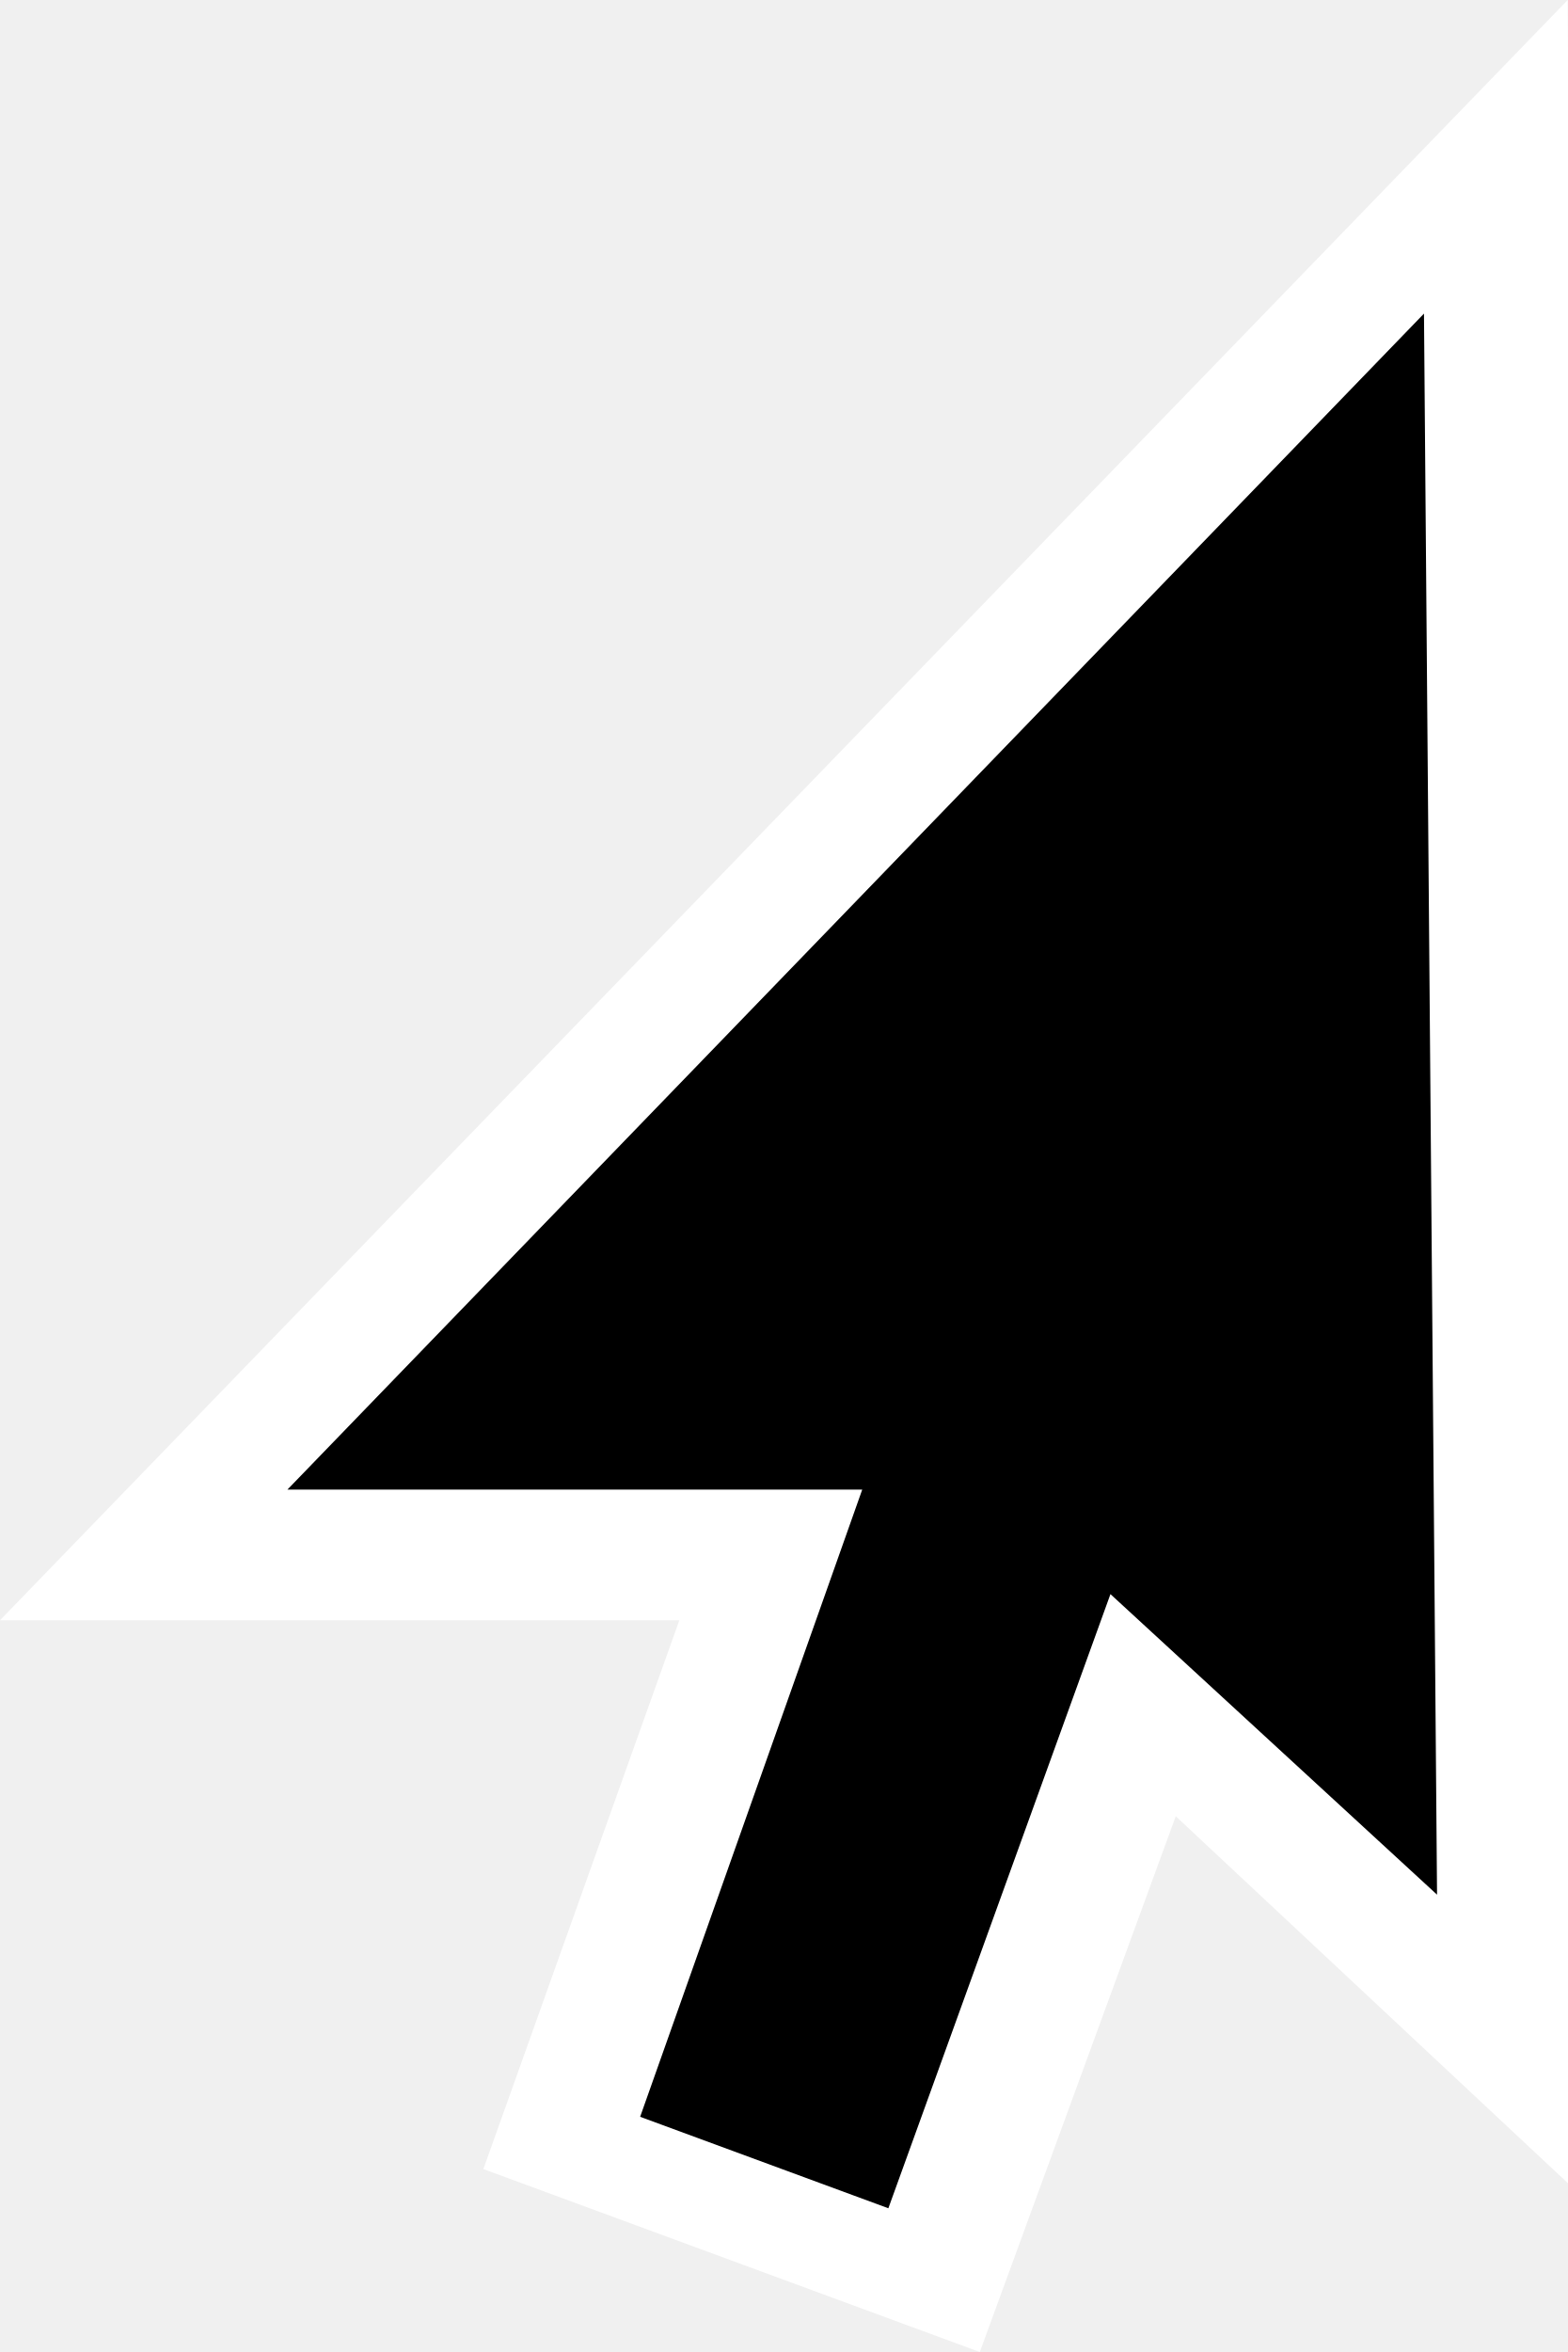
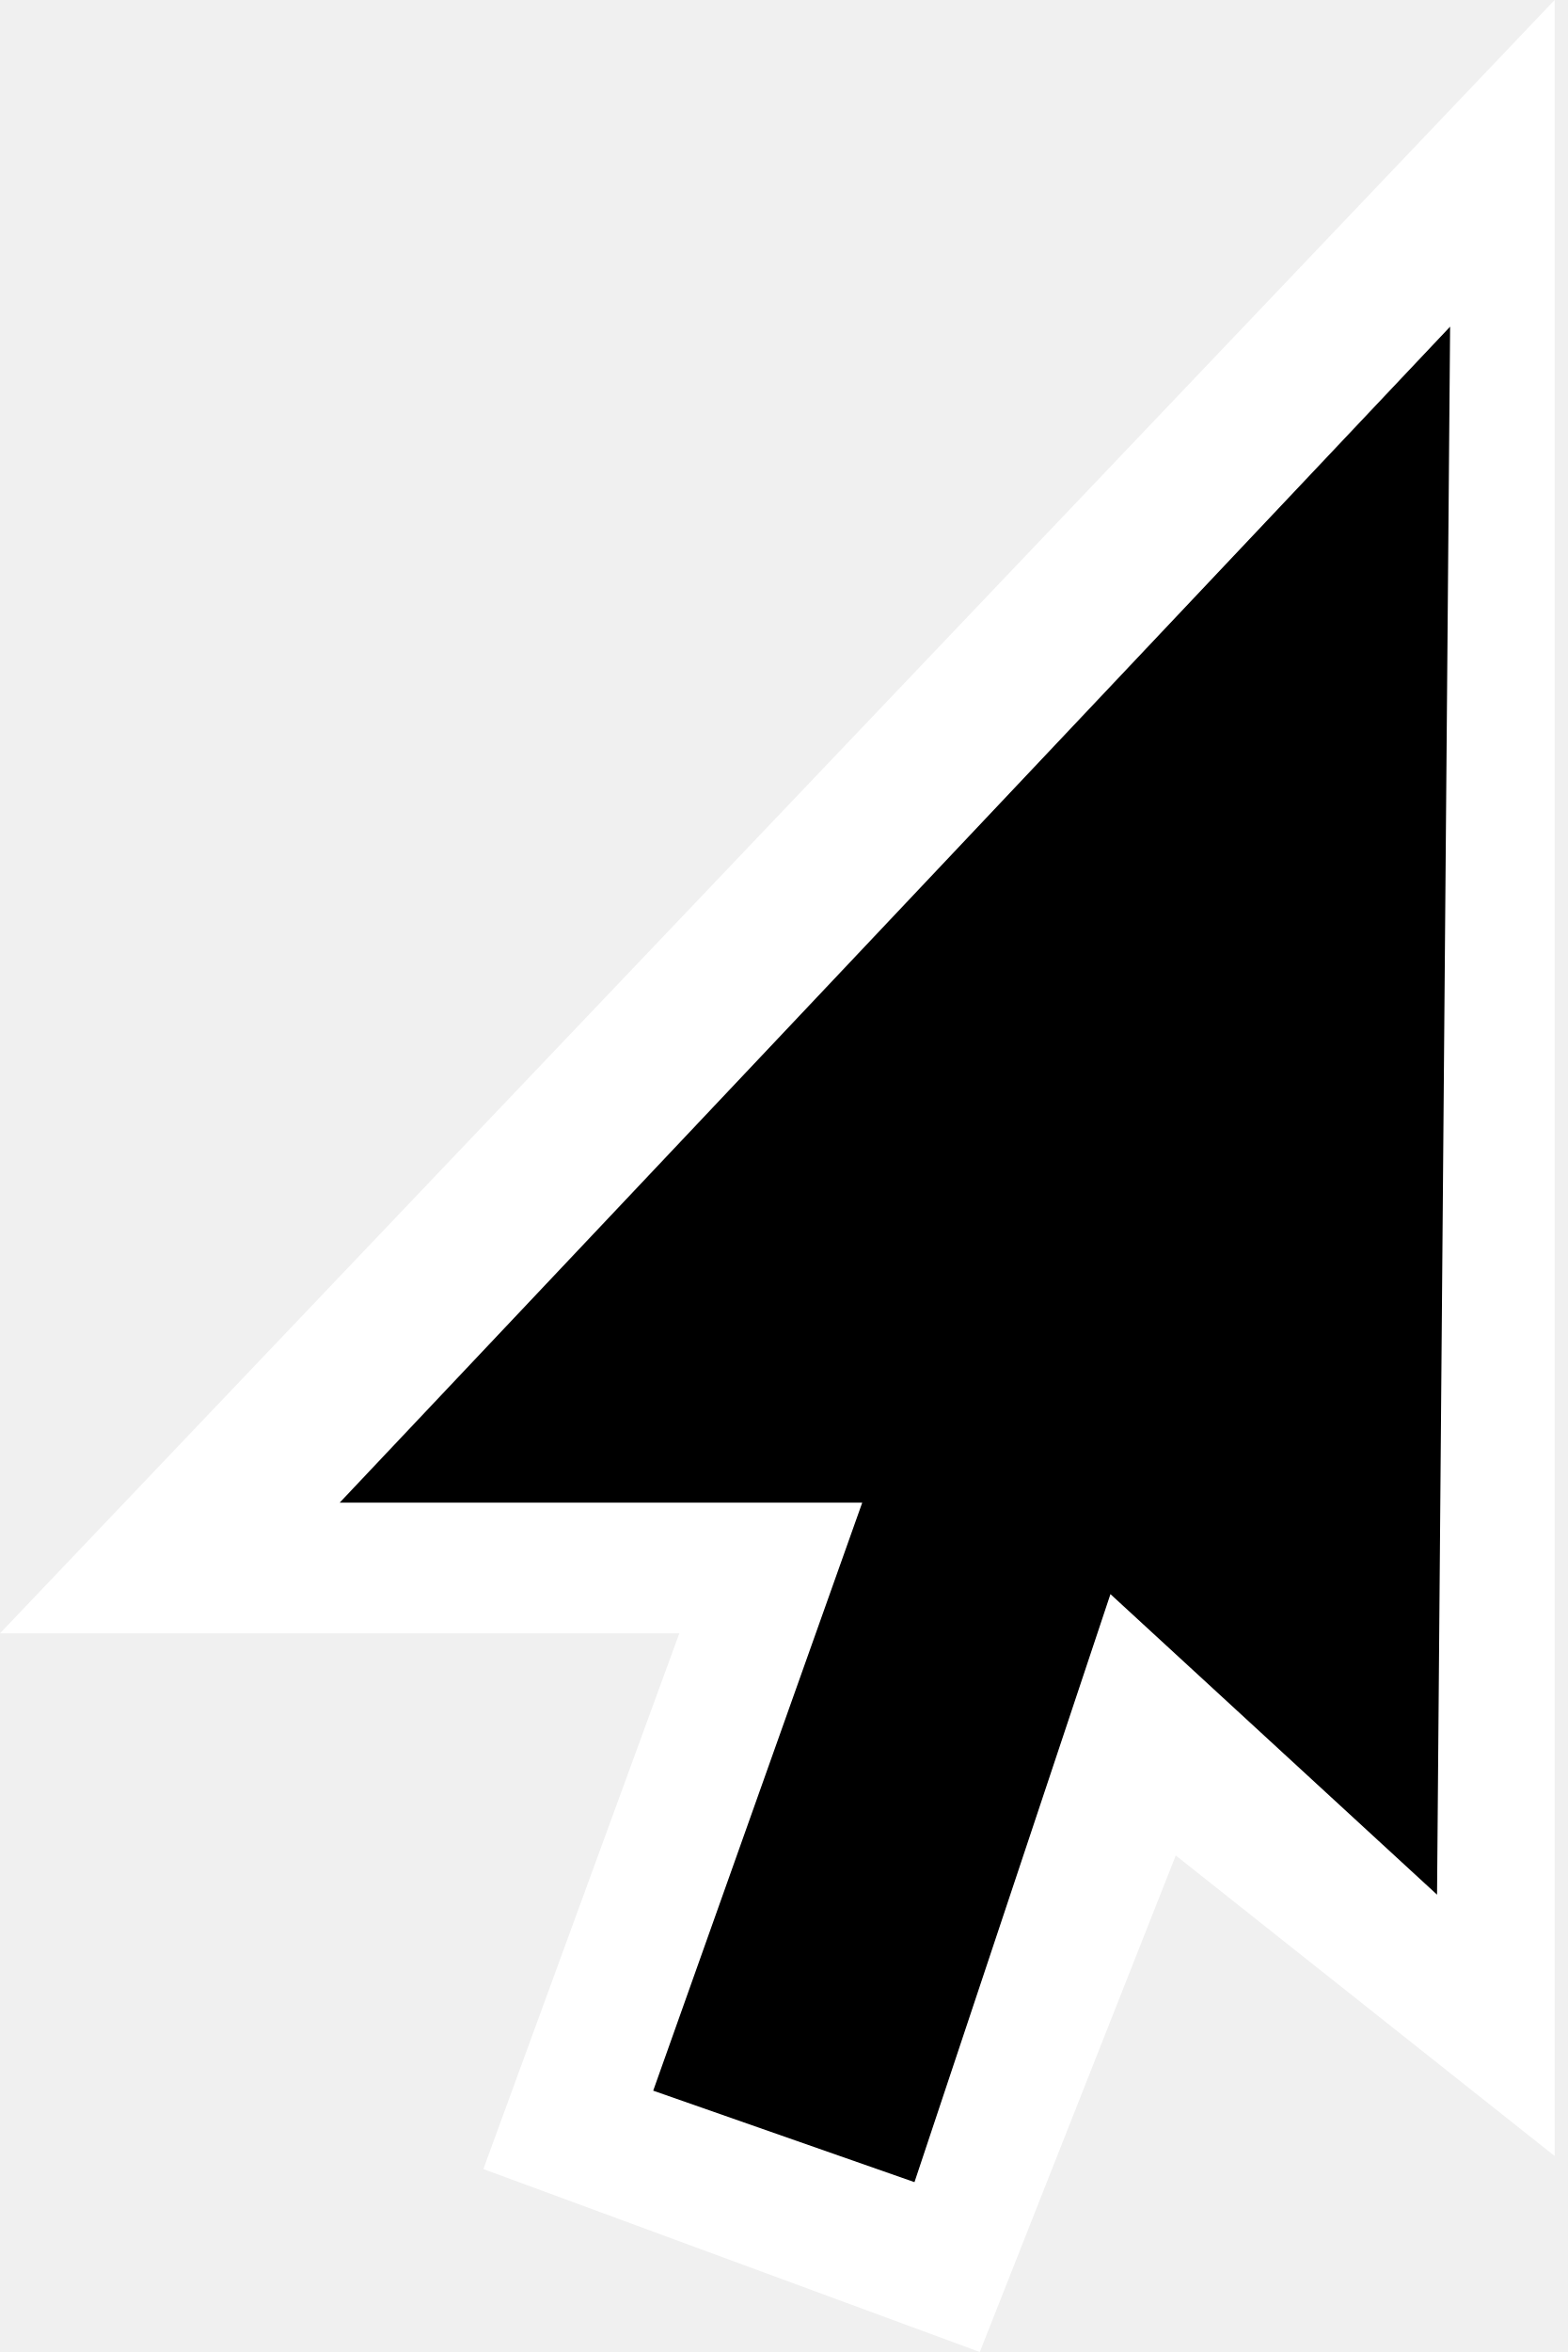
- <svg xmlns="http://www.w3.org/2000/svg" x="0px" y="0px" width="12" height="18" viewBox="0 0 12 18" style="enable-background:new 0 0 12 18;">
-   <g>
-     <polygon points="4.3,16.5 5.9,11.9 1.1,11.9 11.5,1.2 11.5,15.6 8.7,13 7.1,17.5  " />
-     <path style="fill:#FFFFFF" d="M11,14.5l-2.5-2.3l-1.7,4.7l-1.9-0.7l1.7-4.8H2.2l8.7-9 M0,12.4h5.2l-1.5,4.2L7.5,18l1.5-4.1l3.1,2.9L12,0   L0,12.4z" />
-   </g>
+ <svg xmlns="http://www.w3.org/2000/svg" width="12" height="18" viewBox="0 0 12 18">
+   <style>.st0{fill:#fff}</style>
+   <path d="M4.3 16.5l1.6-4.6H1.1L11.5 1.2v14.4L8.7 13l-1.6 4.5z" />
+   <path class="st0" d="M11 14.5l-2.5-2.3L7 16.7 5 16l1.6-4.5h-4l8.5-9M0 12.5h5.2l-1.5 4.1L7.5 18 9 14.2l2.9 2.3V0L0 12.5z" />
</svg>
